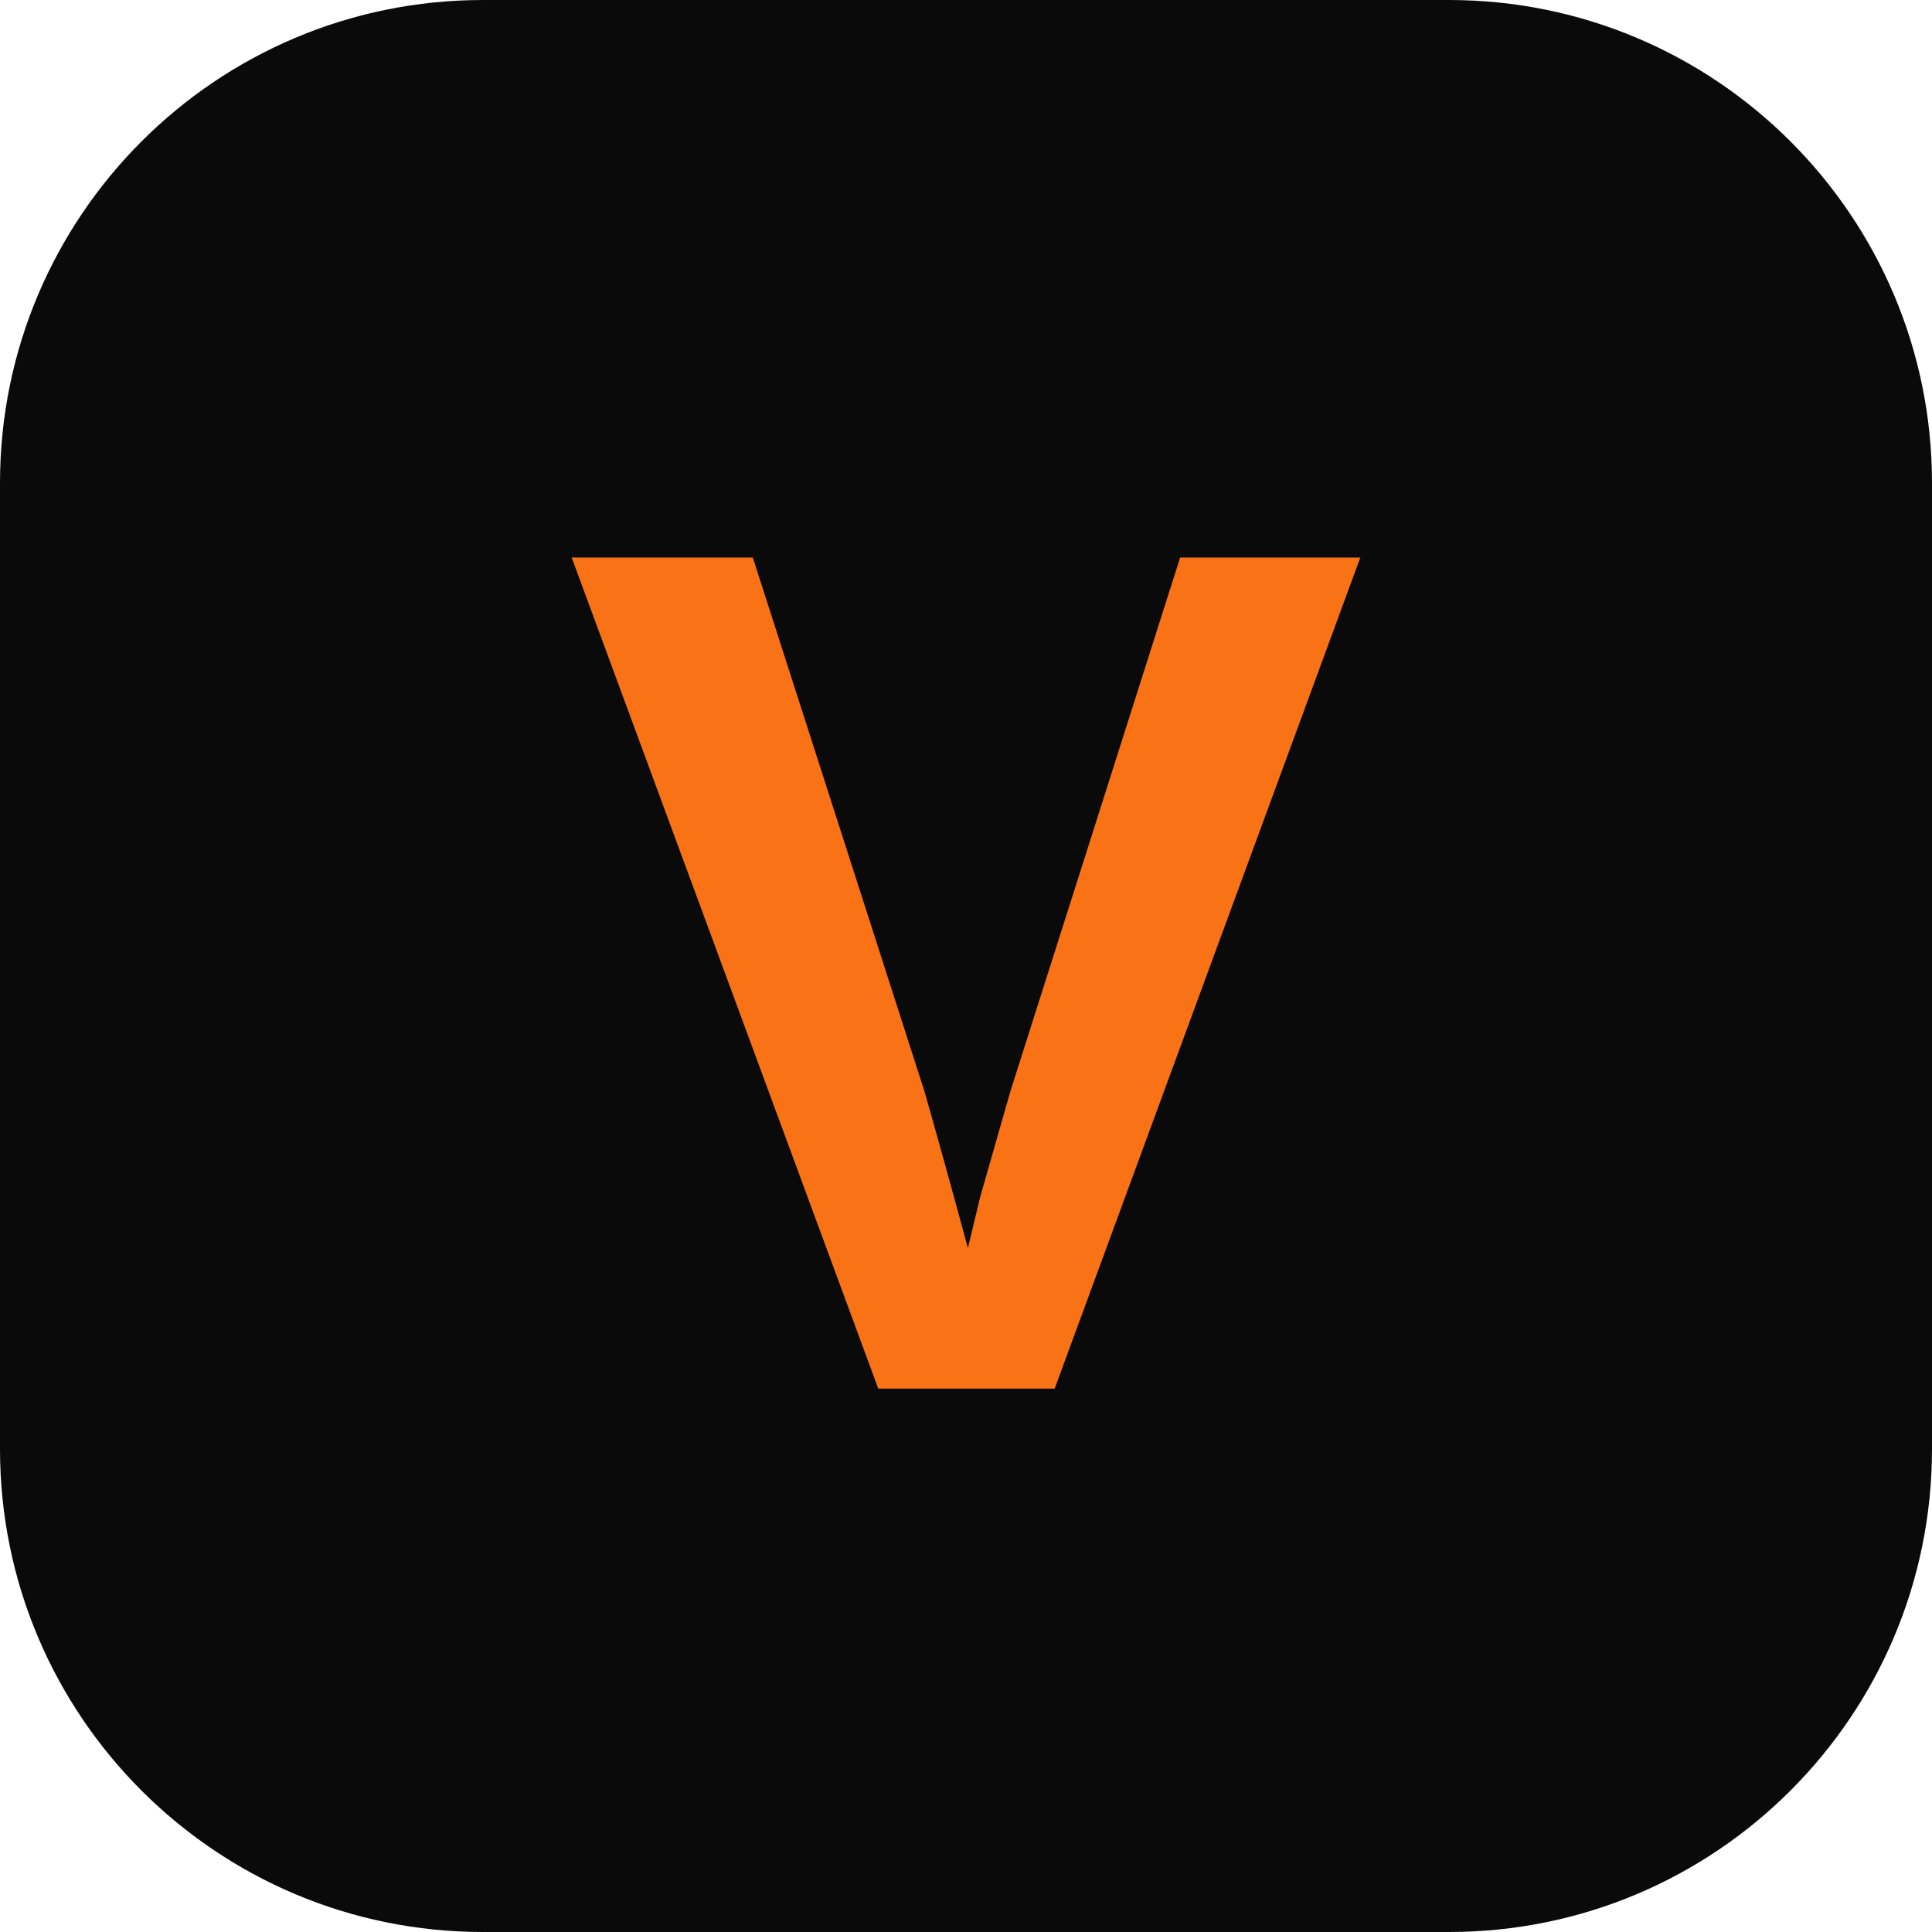
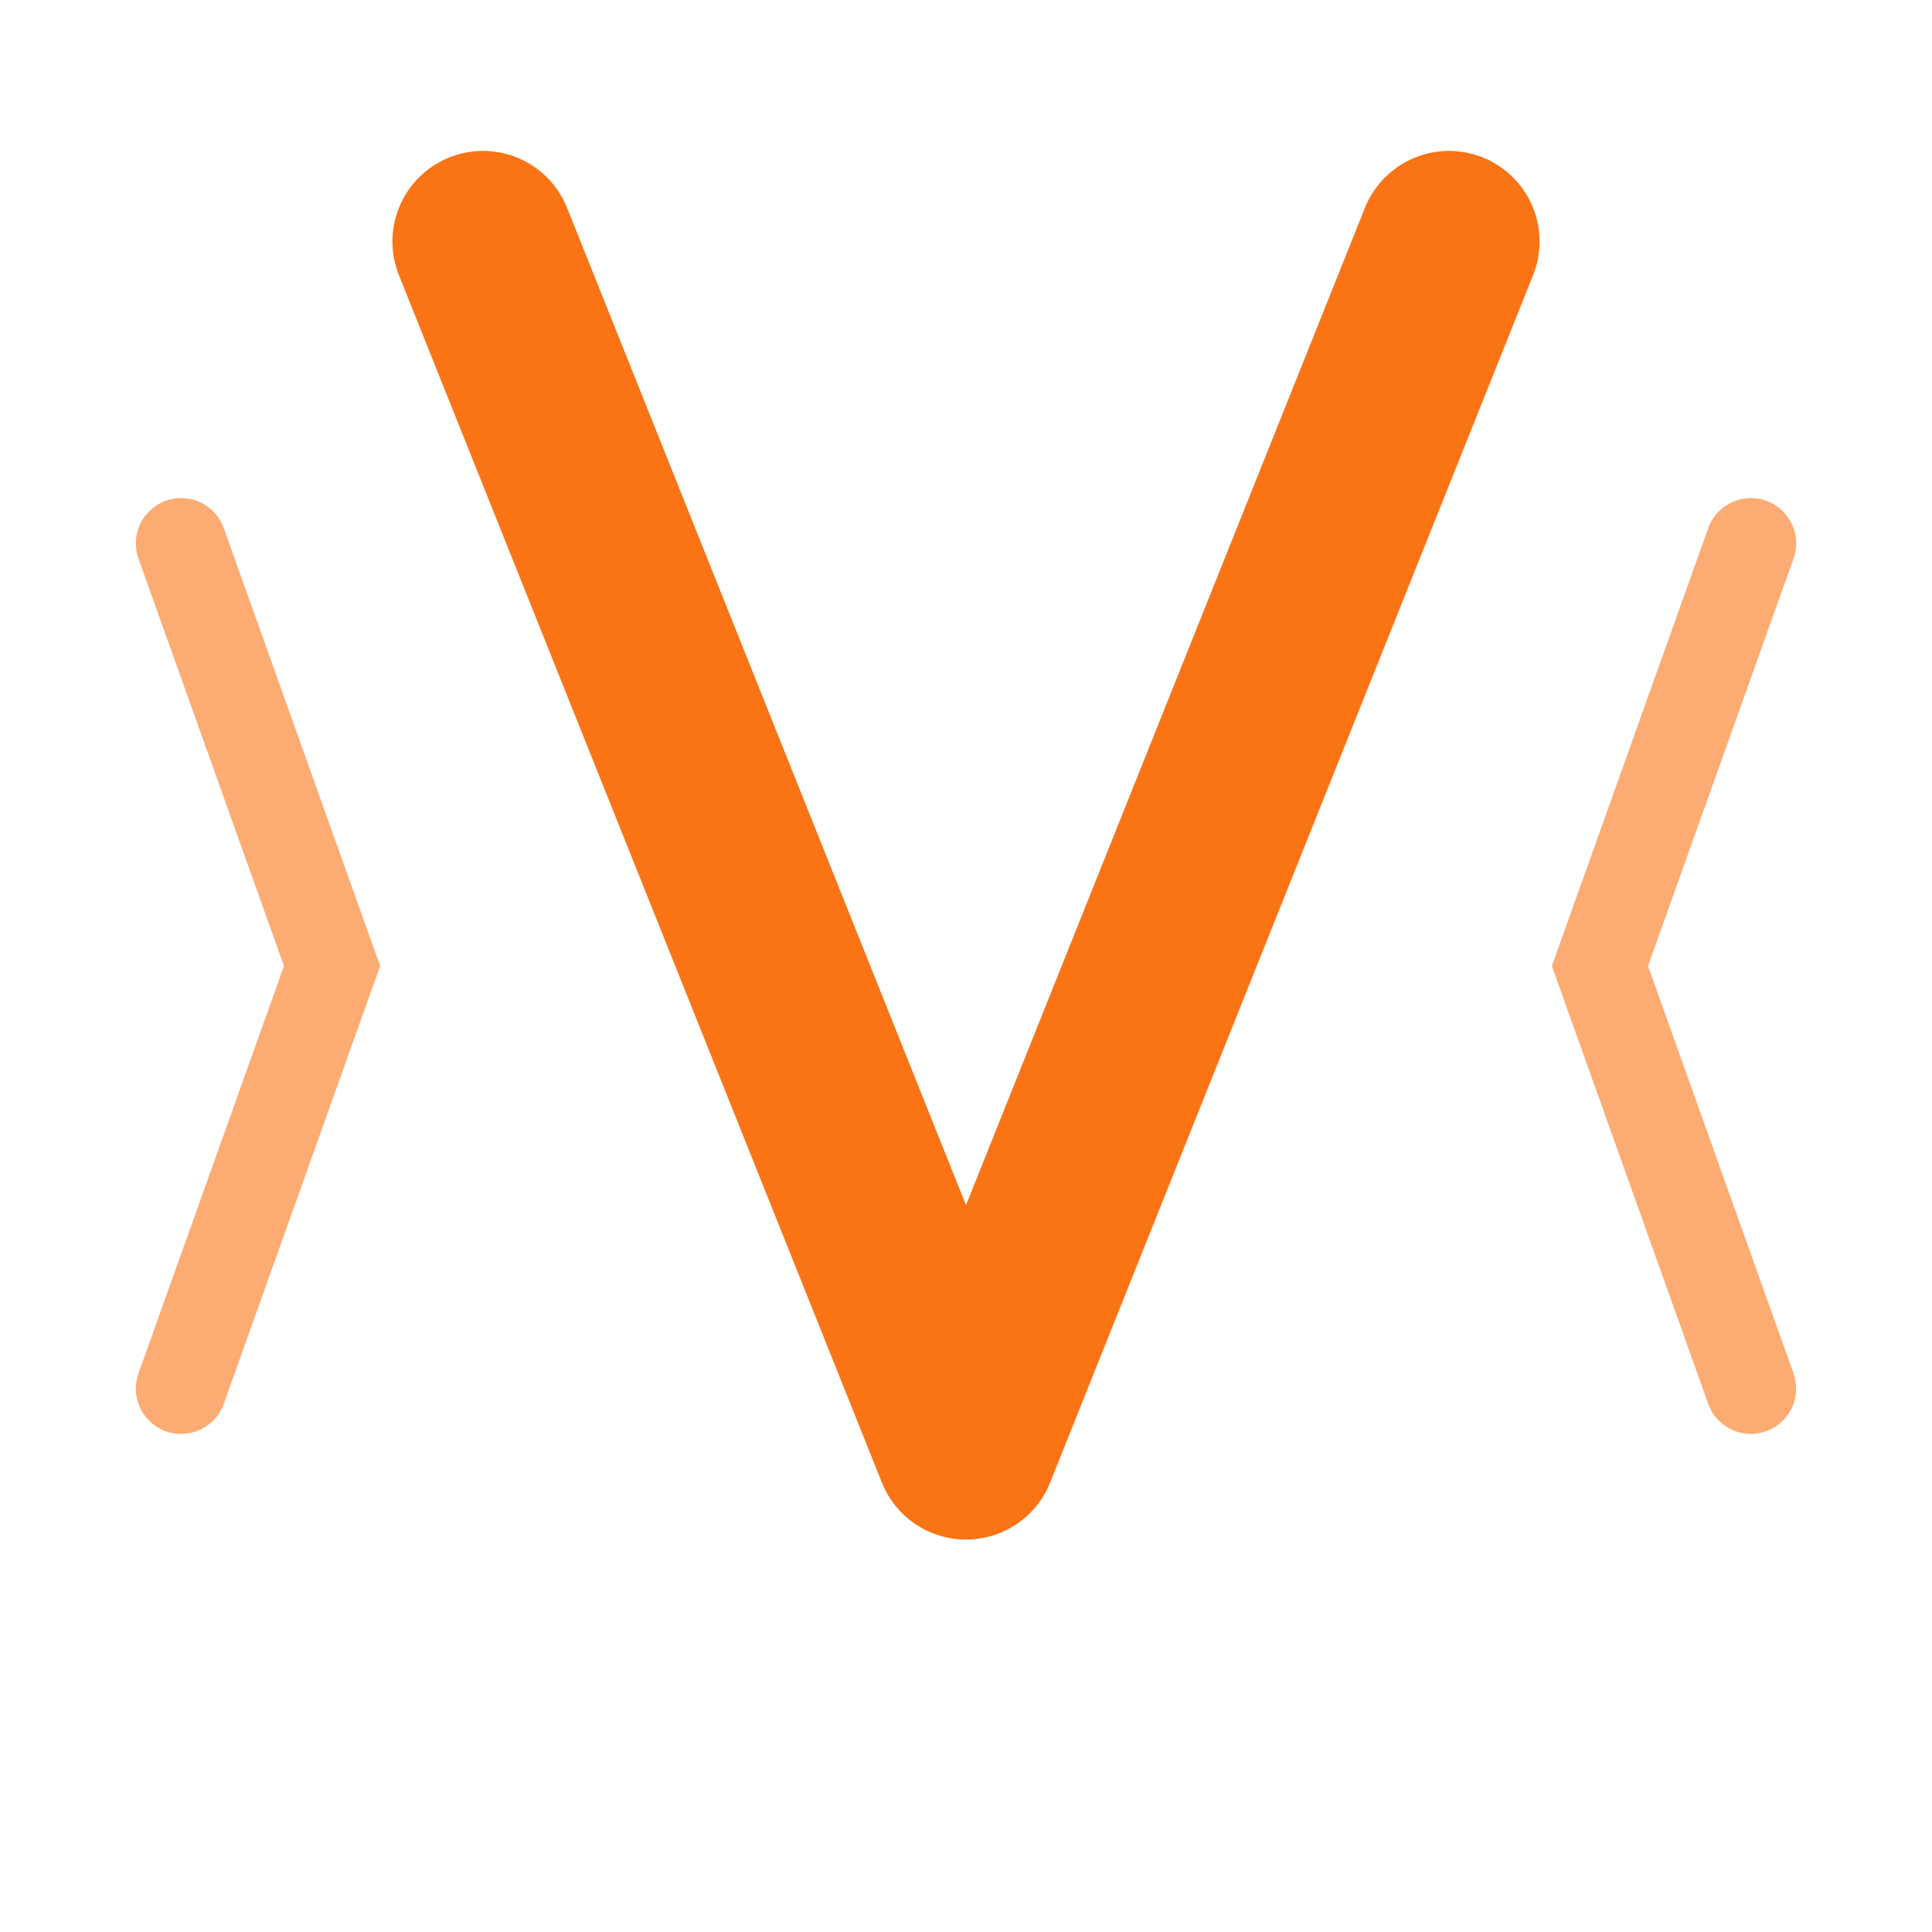
- <svg xmlns="http://www.w3.org/2000/svg" viewBox="0 0 32 32">
-   <rect width="32" height="32" rx="8" fill="#0a0a0a" />
-   <text x="16" y="23" font-family="Arial,sans-serif" font-weight="900" font-size="20" fill="#f97316" text-anchor="middle">V</text>
+ <svg xmlns="http://www.w3.org/2000/svg" viewBox="0 0 128 128">
+   <path d="M32 16 L64 96 L96 16" fill="none" stroke="#FA7315" stroke-width="12" stroke-linecap="round" stroke-linejoin="round" />
+   <path d="M12 36 L22 64 L12 92" fill="none" stroke="#FA7315" stroke-width="6" stroke-linecap="round" opacity="0.6" />
+   <path d="M116 36 L106 64 L116 92" fill="none" stroke="#FA7315" stroke-width="6" stroke-linecap="round" opacity="0.6" />
</svg>
